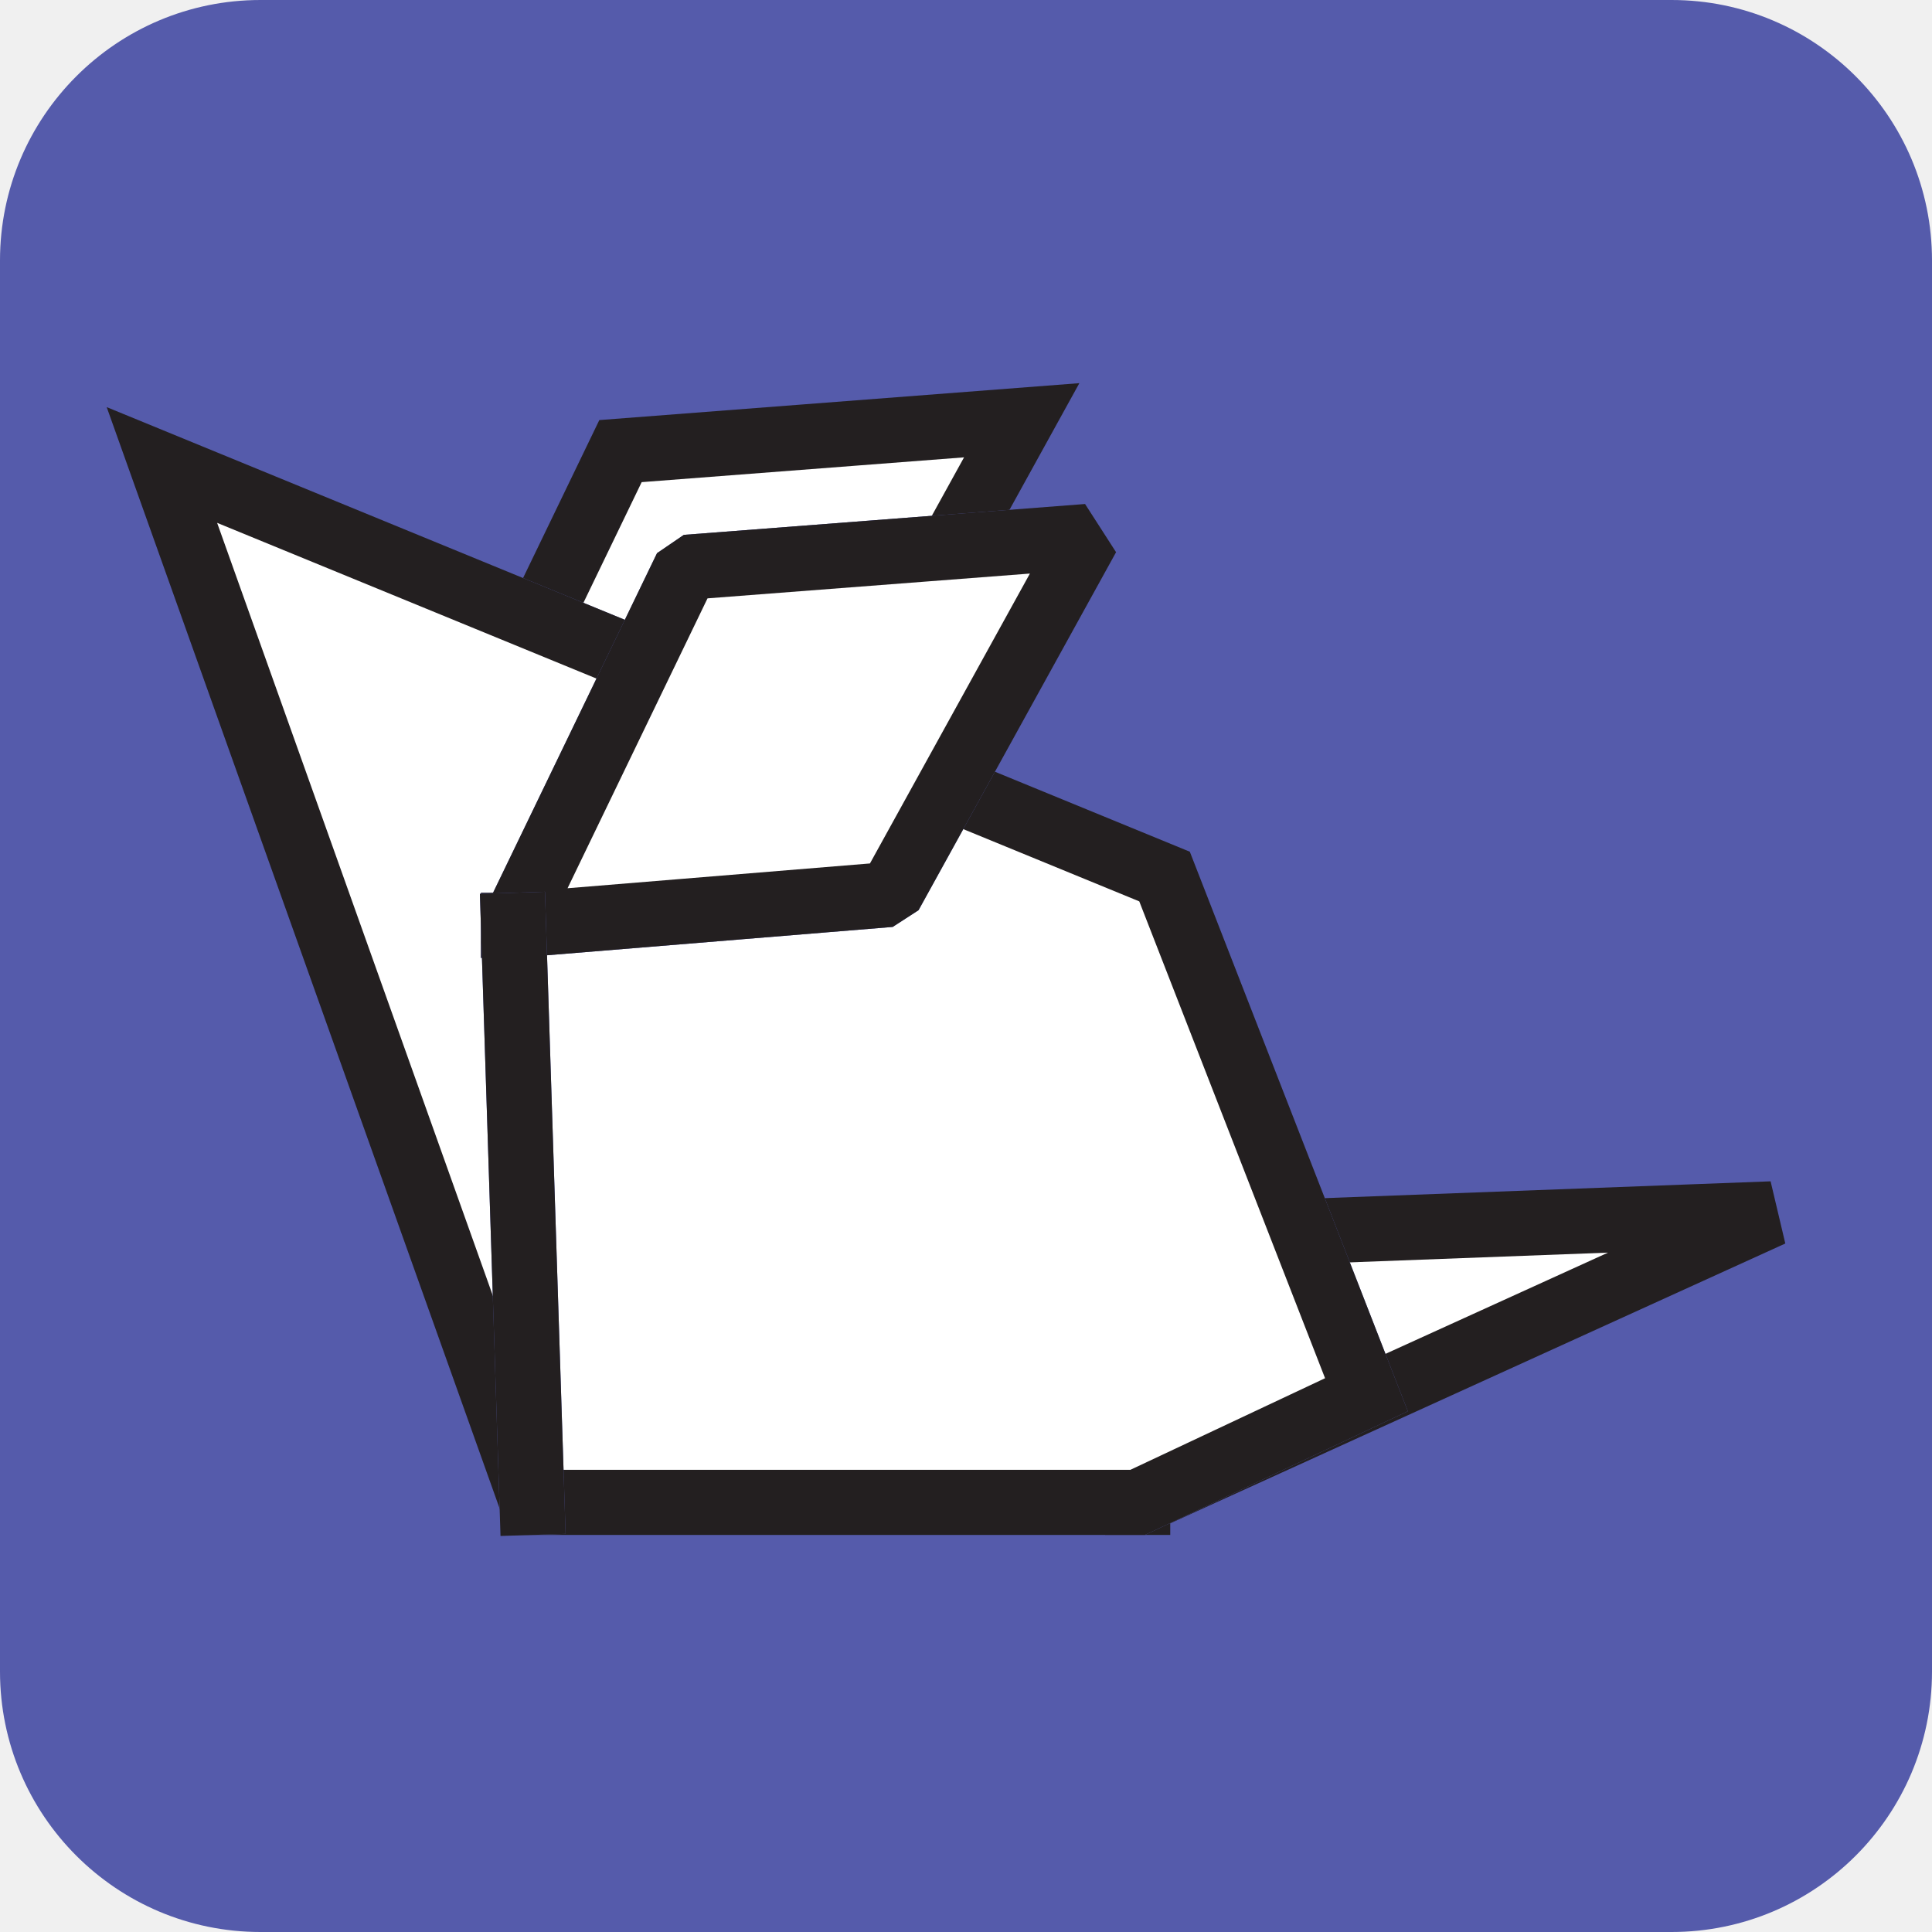
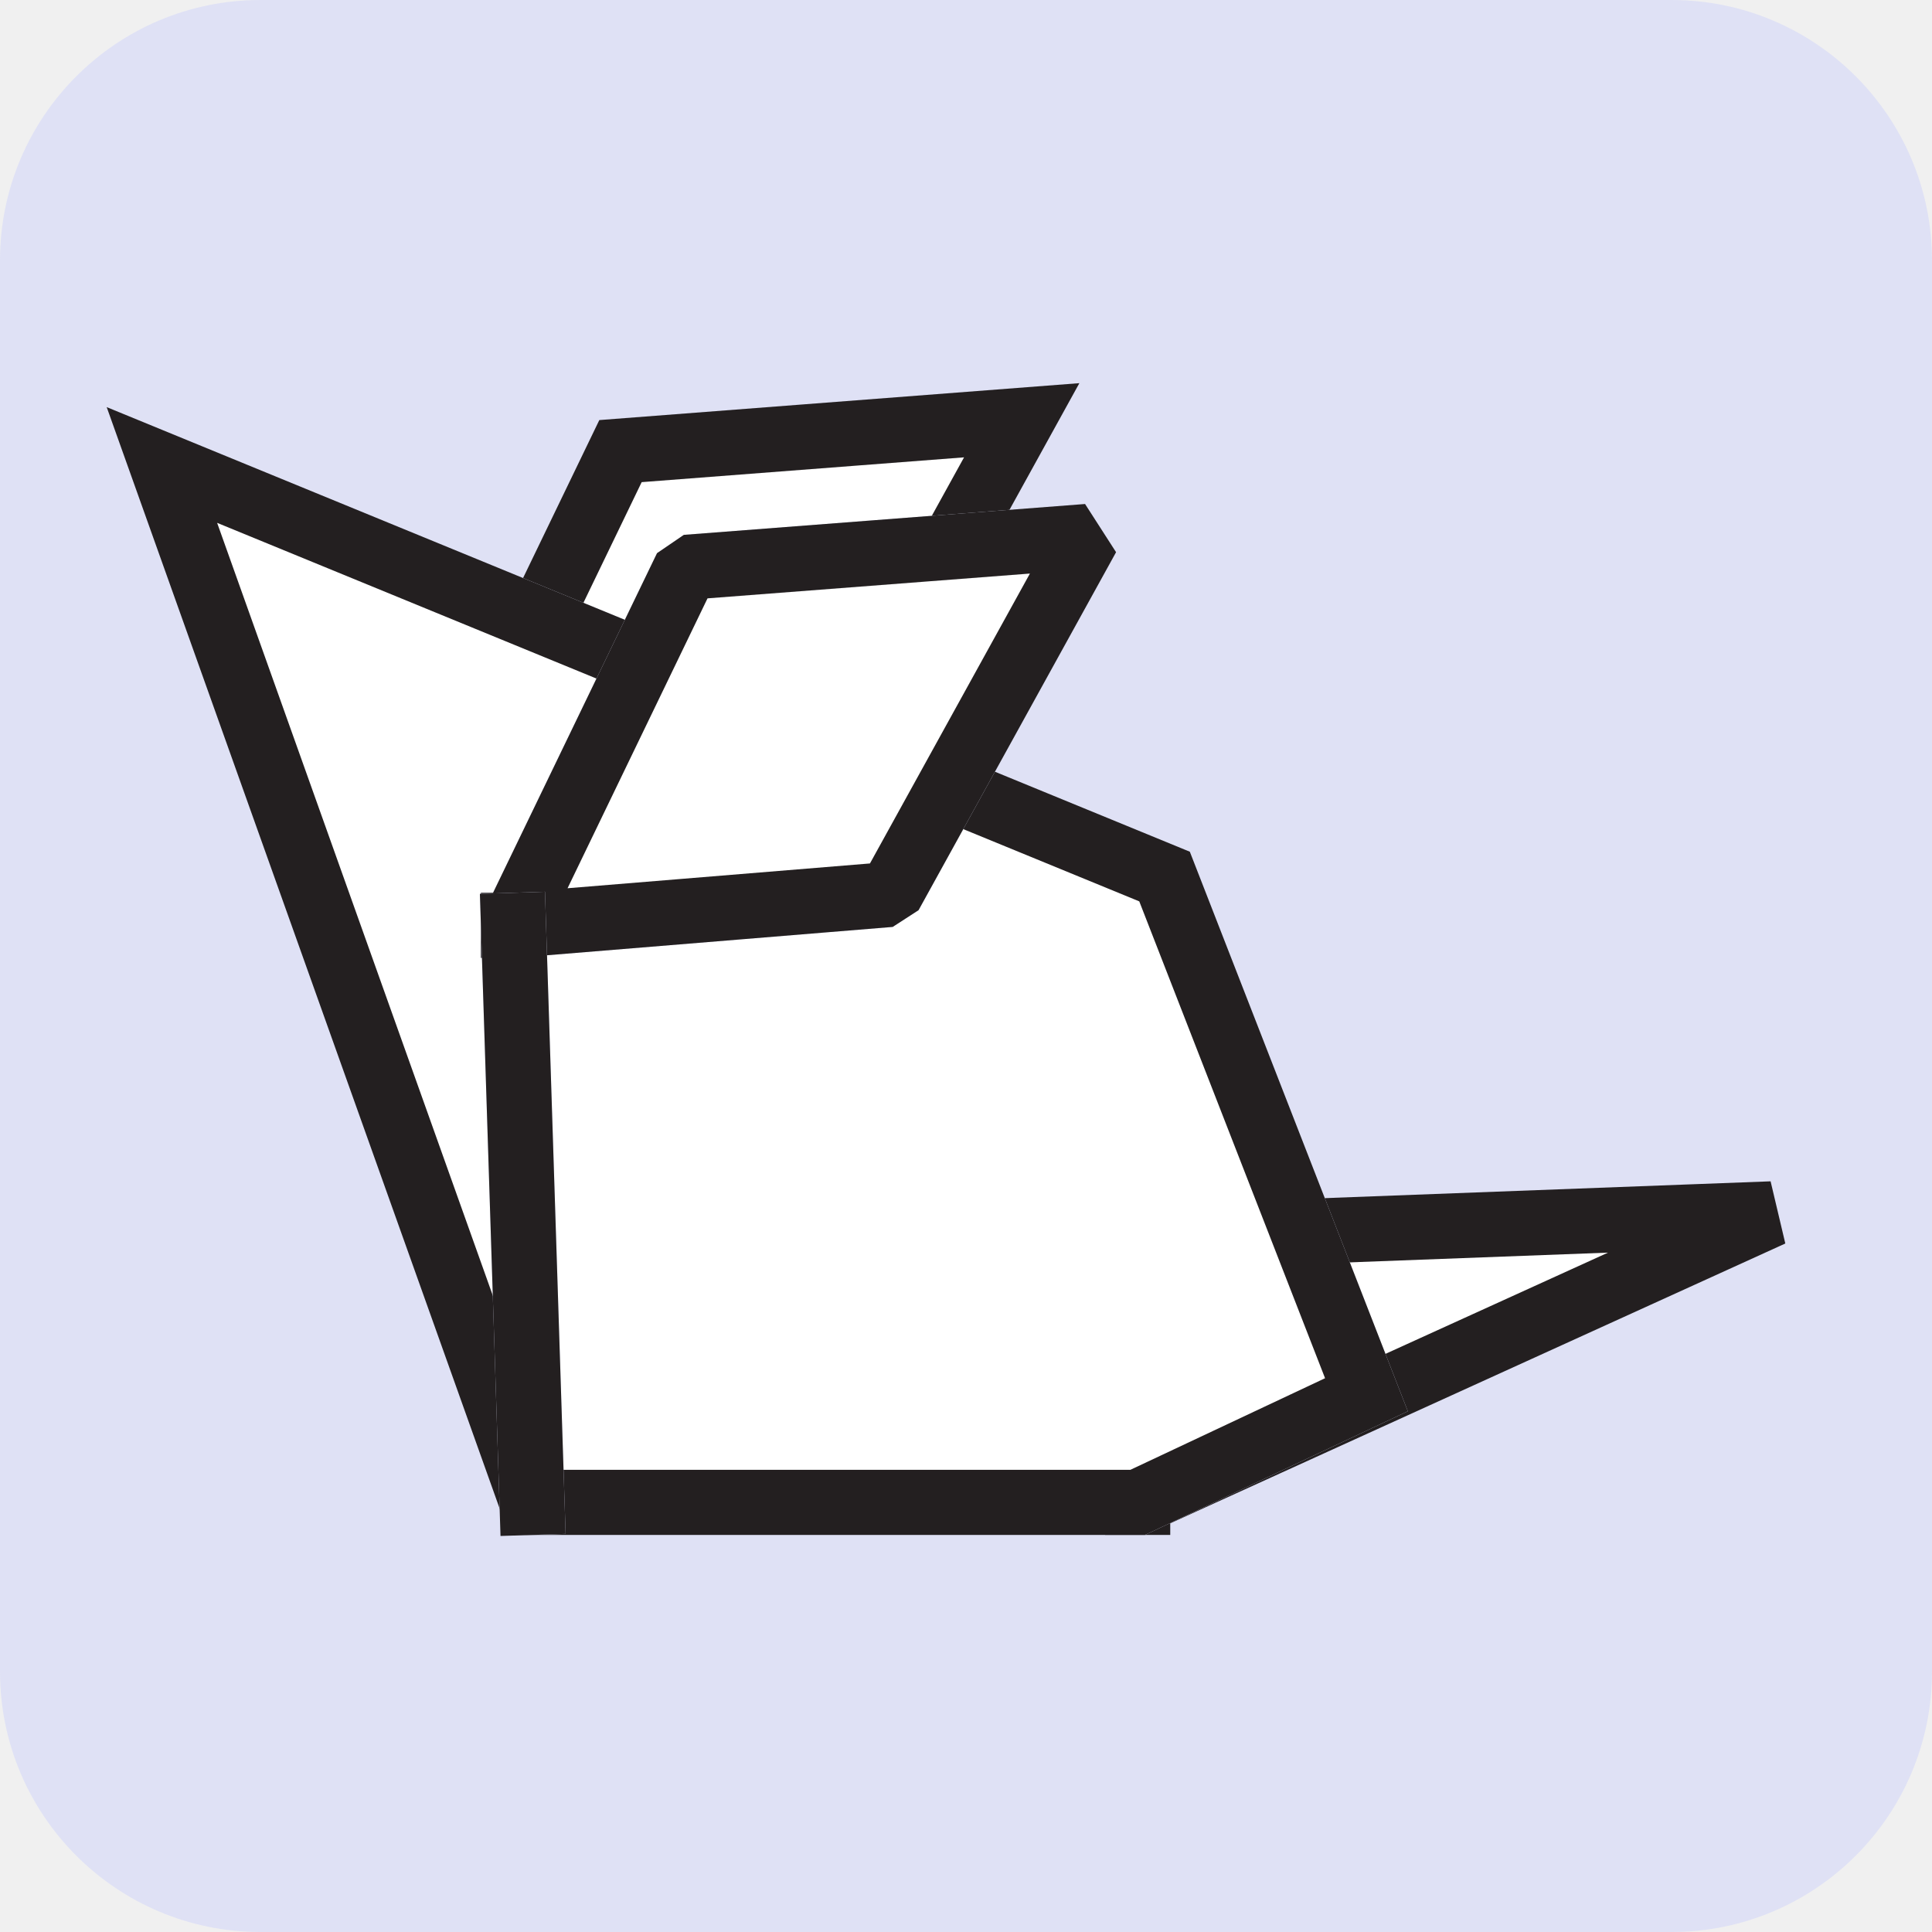
<svg xmlns="http://www.w3.org/2000/svg" viewBox="10 -2 178 178" width="512" height="512">
-   <rect x="10" y="-2" width="178" height="178" rx="24" fill="#555bab" />
+   <rect x="10" y="-2" width="178" height="178" rx="24" fill="#dfe1f5" />
  <g id="bodyA-mouse">
    <defs>
      <mask id="bodyA-visible-0" maskUnits="userSpaceOnUse" x="0" y="0" width="194" height="155">
        <rect width="194" height="155" fill="white" />
        <path fill-rule="nonzero" fill="black" fill-opacity="1" stroke-width="6" stroke-linecap="butt" stroke-linejoin="miter" stroke="black" stroke-opacity="1" stroke-miterlimit="10" d="M -0.001 -0.002 L 34.69 2.842 L 52.889 35.826 L 15.924 32.983 Z M -0.001 -0.002 " transform="matrix(1, 0, 0, -1, 51.2436, 72.5452)" />
        <path fill-rule="nonzero" fill="black" fill-opacity="1" stroke-width="6" stroke-linecap="round" stroke-linejoin="miter" stroke="black" stroke-opacity="1" stroke-miterlimit="10" d="M 0 0 L 55.801 0 L 76.879 9.918 L 58.277 57.66 L -34.098 95.578 Z M 0 0 " transform="matrix(1, 0, 0, -1, 59.0155, 136.4182)" />
        <path fill-rule="nonzero" fill="black" fill-opacity="1" stroke-width="6" stroke-linecap="square" stroke-linejoin="bevel" stroke="black" stroke-opacity="1" stroke-miterlimit="10" d="M -0.002 -0.002 L 34.69 2.842 L 52.889 35.826 L 15.924 32.983 Z M -0.002 -0.002 " transform="matrix(1, 0, 0, -1, 57.3105, 83.2522)" />
        <path fill-rule="nonzero" fill="black" fill-opacity="1" stroke-width="6" stroke-linecap="square" stroke-linejoin="bevel" stroke="black" stroke-opacity="1" stroke-miterlimit="10" d="M 0 0 L -1.707 53.164 " transform="matrix(1, 0, 0, -1, 59.0155, 136.4182)" />
      </mask>
      <mask id="bodyA-visible-1" maskUnits="userSpaceOnUse" x="0" y="0" width="194" height="155">
        <rect width="194" height="155" fill="white" />
        <path fill-rule="nonzero" fill="black" fill-opacity="1" stroke-width="6" stroke-linecap="round" stroke-linejoin="miter" stroke="black" stroke-opacity="1" stroke-miterlimit="10" d="M 0 0 L 55.801 0 L 76.879 9.918 L 58.277 57.66 L -34.098 95.578 Z M 0 0 " transform="matrix(1, 0, 0, -1, 59.0155, 136.4182)" />
        <path fill-rule="nonzero" fill="black" fill-opacity="1" stroke-width="6" stroke-linecap="square" stroke-linejoin="bevel" stroke="black" stroke-opacity="1" stroke-miterlimit="10" d="M -0.002 -0.002 L 34.69 2.842 L 52.889 35.826 L 15.924 32.983 Z M -0.002 -0.002 " transform="matrix(1, 0, 0, -1, 57.3105, 83.2522)" />
        <path fill-rule="nonzero" fill="black" fill-opacity="1" stroke-width="6" stroke-linecap="square" stroke-linejoin="bevel" stroke="black" stroke-opacity="1" stroke-miterlimit="10" d="M 0 0 L -1.707 53.164 " transform="matrix(1, 0, 0, -1, 59.0155, 136.4182)" />
      </mask>
      <mask id="bodyA-visible-2" maskUnits="userSpaceOnUse" x="0" y="0" width="194" height="155">
        <rect width="194" height="155" fill="white" />
        <path fill-rule="nonzero" fill="black" fill-opacity="1" stroke-width="6" stroke-linecap="square" stroke-linejoin="bevel" stroke="black" stroke-opacity="1" stroke-miterlimit="10" d="M -0.002 -0.002 L 34.69 2.842 L 52.889 35.826 L 15.924 32.983 Z M -0.002 -0.002 " transform="matrix(1, 0, 0, -1, 57.3105, 83.2522)" />
        <path fill-rule="nonzero" fill="black" fill-opacity="1" stroke-width="6" stroke-linecap="square" stroke-linejoin="bevel" stroke="black" stroke-opacity="1" stroke-miterlimit="10" d="M 0 0 L -1.707 53.164 " transform="matrix(1, 0, 0, -1, 59.0155, 136.4182)" />
      </mask>
      <mask id="bodyA-visible-3" maskUnits="userSpaceOnUse" x="0" y="0" width="194" height="155">
        <rect width="194" height="155" fill="white" />
        <path fill-rule="nonzero" fill="black" fill-opacity="1" stroke-width="6" stroke-linecap="square" stroke-linejoin="bevel" stroke="black" stroke-opacity="1" stroke-miterlimit="10" d="M 0 0 L -1.707 53.164 " transform="matrix(1, 0, 0, -1, 59.0155, 136.4182)" />
      </mask>
    </defs>
    <g mask="url(#bodyA-visible-0)">
      <path fill-rule="nonzero" fill="#ffffff" fill-opacity="1" stroke-width="6" stroke-linecap="square" stroke-linejoin="bevel" stroke="rgb(13.73%, 12.16%, 12.549%)" stroke-opacity="1" stroke-miterlimit="10" d="M 0.002 0 L 58.428 26.582 L 0.002 24.379 Z M 0.002 0 " transform="matrix(1, 0, 0, -1, 114.8146, 136.4182)" />
    </g>
    <g mask="url(#bodyA-visible-1)">
      <path fill-rule="nonzero" fill="#ffffff" fill-opacity="1" stroke-width="6" stroke-linecap="butt" stroke-linejoin="miter" stroke="rgb(13.73%, 12.16%, 12.549%)" stroke-opacity="1" stroke-miterlimit="10" d="M -0.001 -0.002 L 34.69 2.842 L 52.889 35.826 L 15.924 32.983 Z M -0.001 -0.002 " transform="matrix(1, 0, 0, -1, 51.2436, 72.5452)" />
    </g>
    <g mask="url(#bodyA-visible-2)">
      <path fill-rule="nonzero" fill="#ffffff" fill-opacity="1" stroke-width="6" stroke-linecap="round" stroke-linejoin="miter" stroke="rgb(13.73%, 12.16%, 12.549%)" stroke-opacity="1" stroke-miterlimit="10" d="M 0 0 L 55.801 0 L 76.879 9.918 L 58.277 57.66 L -34.098 95.578 Z M 0 0 " transform="matrix(1, 0, 0, -1, 59.0155, 136.4182)" />
    </g>
    <g mask="url(#bodyA-visible-3)">
      <path fill-rule="nonzero" fill="#ffffff" fill-opacity="1" stroke-width="6" stroke-linecap="square" stroke-linejoin="bevel" stroke="rgb(13.73%, 12.16%, 12.549%)" stroke-opacity="1" stroke-miterlimit="10" d="M -0.002 -0.002 L 34.69 2.842 L 52.889 35.826 L 15.924 32.983 Z M -0.002 -0.002 " transform="matrix(1, 0, 0, -1, 57.3105, 83.2522)" />
    </g>
    <path fill-rule="nonzero" fill="none" fill-opacity="1" stroke-width="6" stroke-linecap="square" stroke-linejoin="bevel" stroke="rgb(13.73%, 12.16%, 12.549%)" stroke-opacity="1" stroke-miterlimit="10" d="M 0 0 L -1.707 53.164 " transform="matrix(1, 0, 0, -1, 59.0155, 136.4182)" />
  </g>
</svg>
